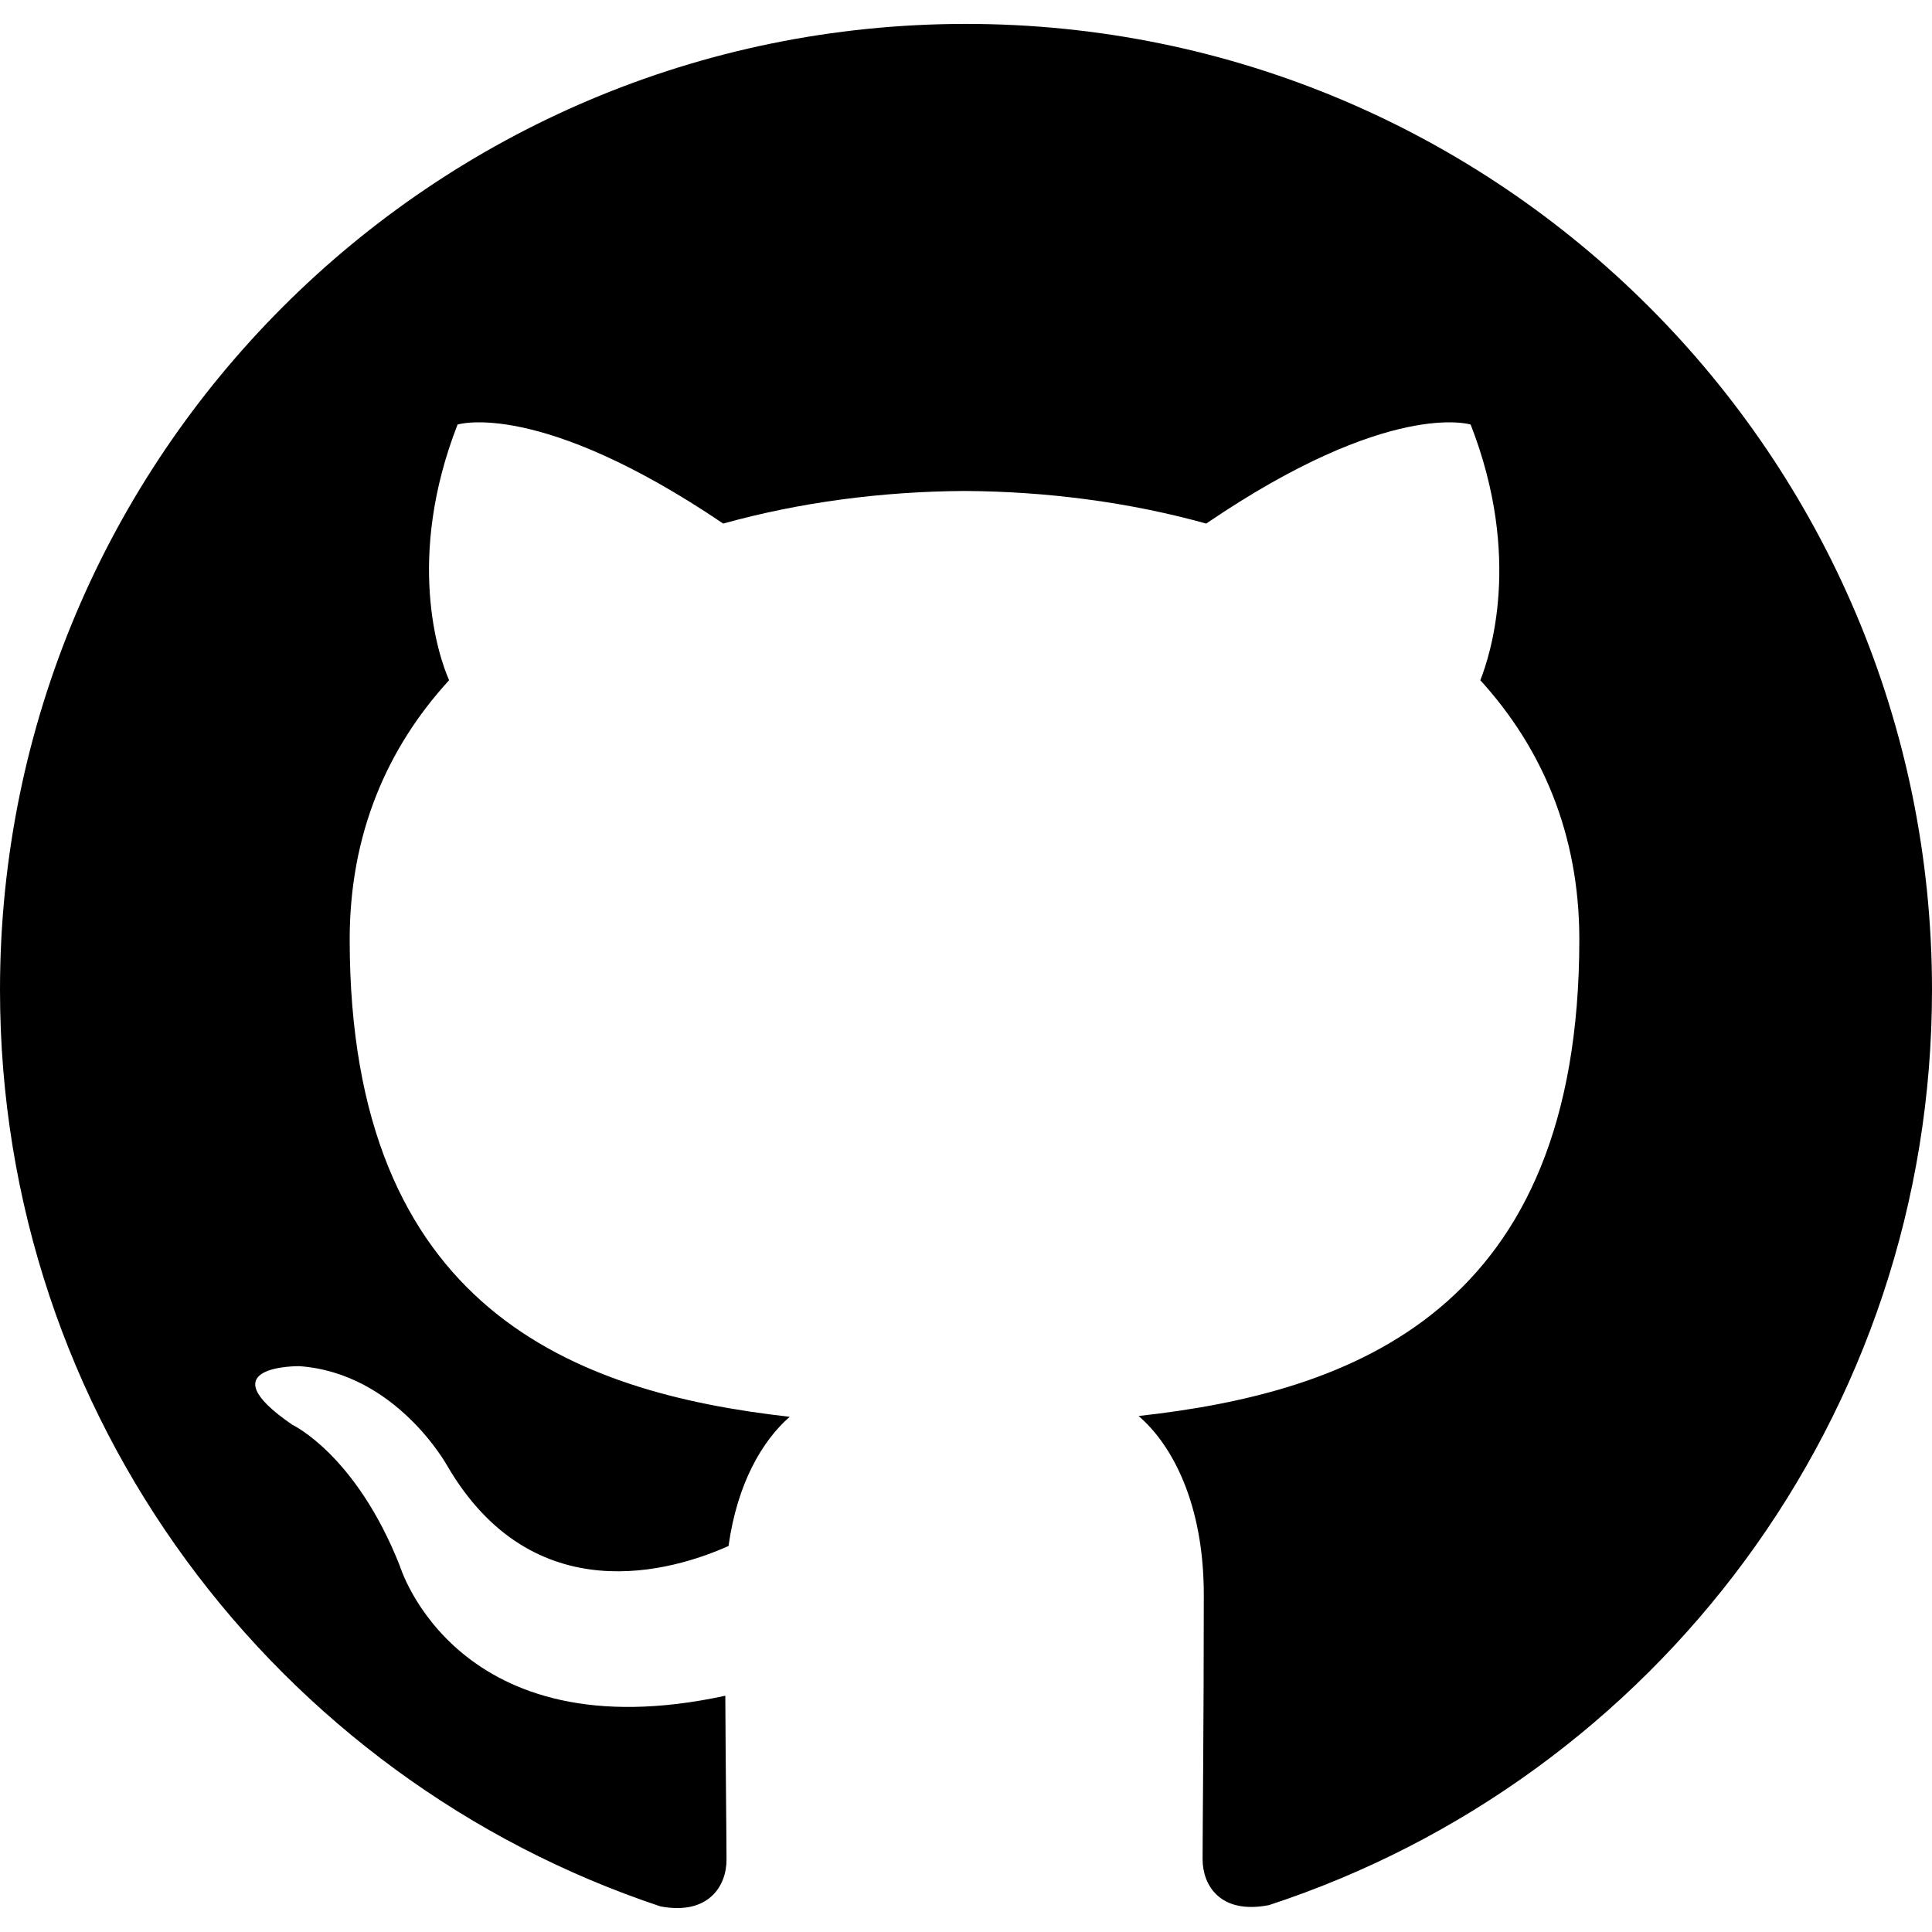
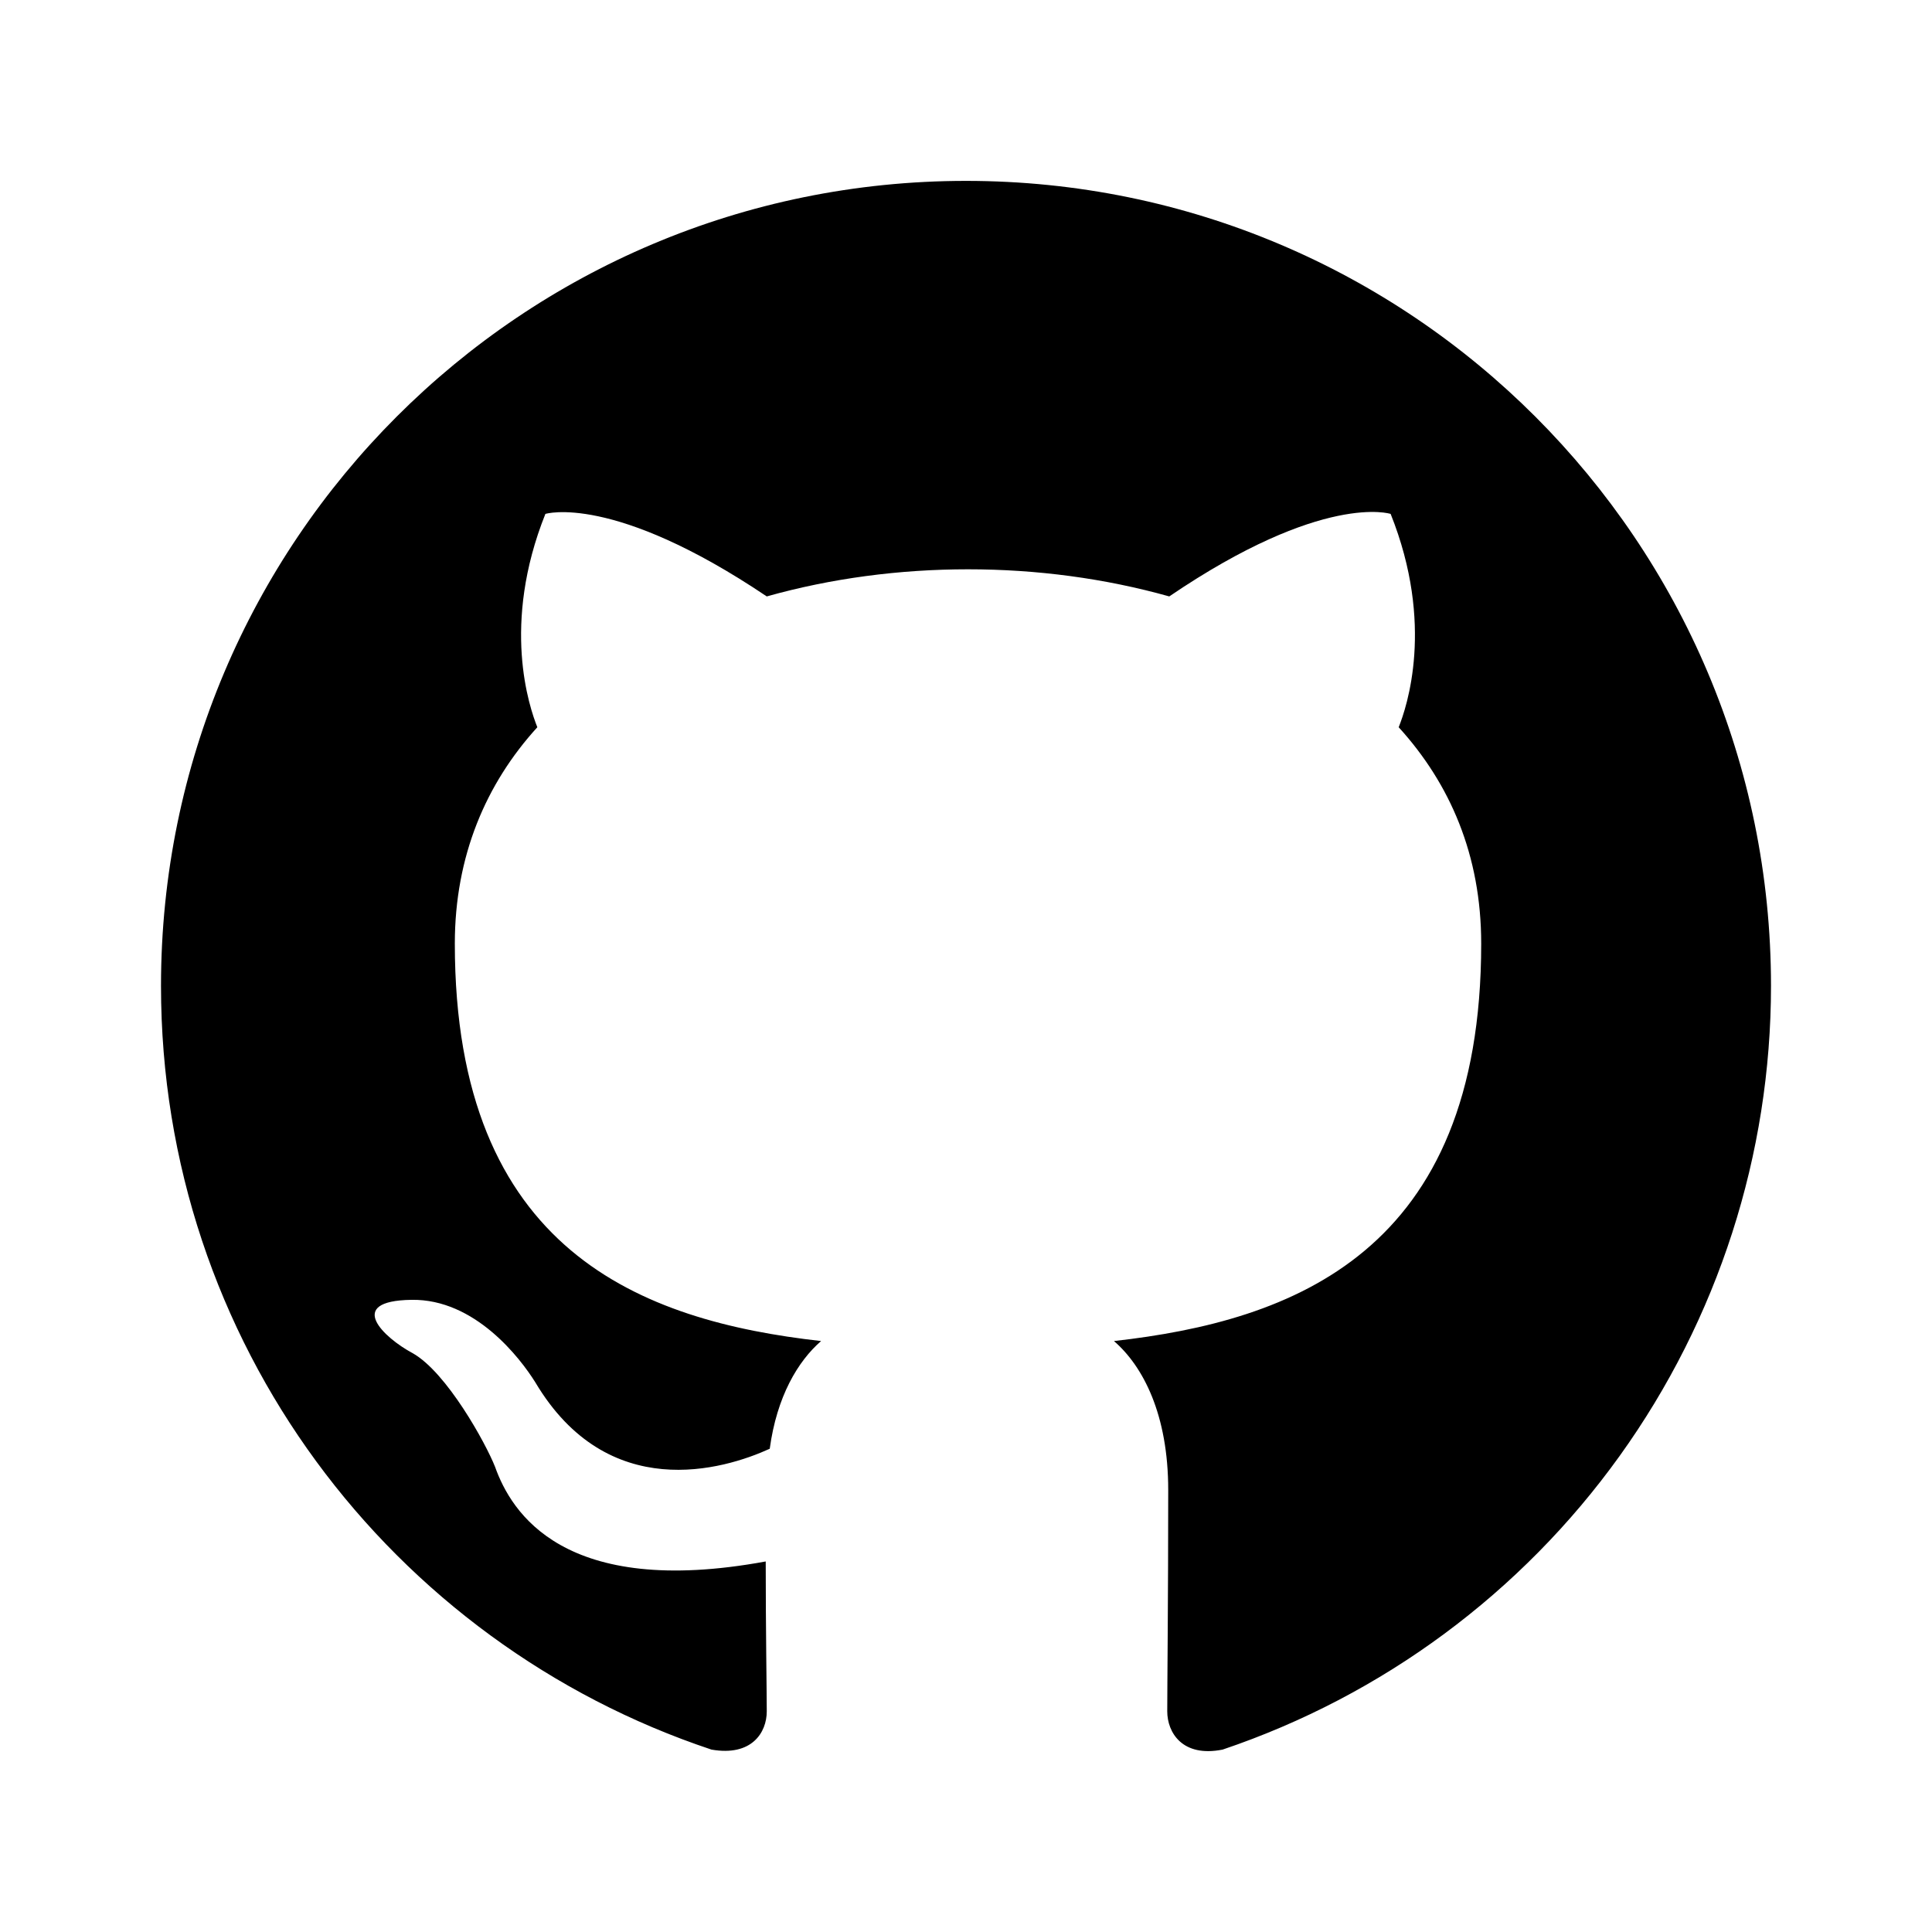
- <svg viewBox="0 0 24 24" fill="currentColor">
-   <path d="M12 .297c-6.63 0-12 5.373-12 12 0 5.303 3.438 9.8 8.205 11.385.6.113.82-.258.82-.577 0-.285-.01-1.04-.015-2.04-3.338.724-4.042-1.61-4.042-1.61C4.422 18.07 3.633 17.7 3.633 17.7c-1.087-.744.084-.729.084-.729 1.205.084 1.838 1.236 1.838 1.236 1.07 1.835 2.809 1.305 3.495.998.108-.776.417-1.305.76-1.605-2.665-.3-5.466-1.332-5.466-5.93 0-1.31.465-2.38 1.235-3.22-.135-.303-.54-1.523.105-3.176 0 0 1.005-.322 3.3 1.23.96-.267 1.98-.399 3-.405 1.02.006 2.04.138 3 .405 2.28-1.552 3.285-1.23 3.285-1.23.645 1.653.24 2.873.12 3.176.765.84 1.23 1.91 1.23 3.22 0 4.61-2.805 5.625-5.475 5.92.42.36.81 1.096.81 2.22 0 1.606-.015 2.896-.015 3.286 0 .315.21.69.825.57C20.565 22.092 24 17.592 24 12.297c0-6.627-5.373-12-12-12" />
+ <svg xmlns="http://www.w3.org/2000/svg" width="24" height="24" viewBox="0 0 24 24" fill="none">
+   <path fill-rule="evenodd" clip-rule="evenodd" d="M12 2.247C6.475 2.247 2 6.722 2 12.247C2 16.672 4.862 20.409 8.838 21.734C9.338 21.822 9.525 21.522 9.525 21.259C9.525 21.022 9.512 20.234 9.512 19.397C7 19.859 6.35 18.784 6.15 18.222C6.037 17.934 5.55 17.047 5.125 16.809C4.775 16.622 4.275 16.159 5.112 16.147C5.9 16.134 6.463 16.872 6.65 17.172C7.55 18.684 8.988 18.259 9.562 17.997C9.65 17.347 9.912 16.909 10.2 16.659C7.975 16.409 5.65 15.547 5.65 11.722C5.65 10.634 6.037 9.734 6.675 9.034C6.575 8.784 6.225 7.759 6.775 6.384C6.775 6.384 7.612 6.122 9.525 7.409C10.325 7.184 11.175 7.072 12.025 7.072C12.875 7.072 13.725 7.184 14.525 7.409C16.438 6.109 17.275 6.384 17.275 6.384C17.825 7.759 17.475 8.784 17.375 9.034C18.012 9.734 18.4 10.622 18.4 11.722C18.4 15.559 16.062 16.409 13.838 16.659C14.2 16.972 14.512 17.572 14.512 18.509C14.512 19.847 14.5 20.922 14.5 21.259C14.5 21.522 14.688 21.834 15.188 21.734C17.173 21.064 18.898 19.788 20.12 18.086C21.342 16.384 22 14.342 22 12.247C22 6.722 17.525 2.247 12 2.247Z" fill="black" />
</svg>
